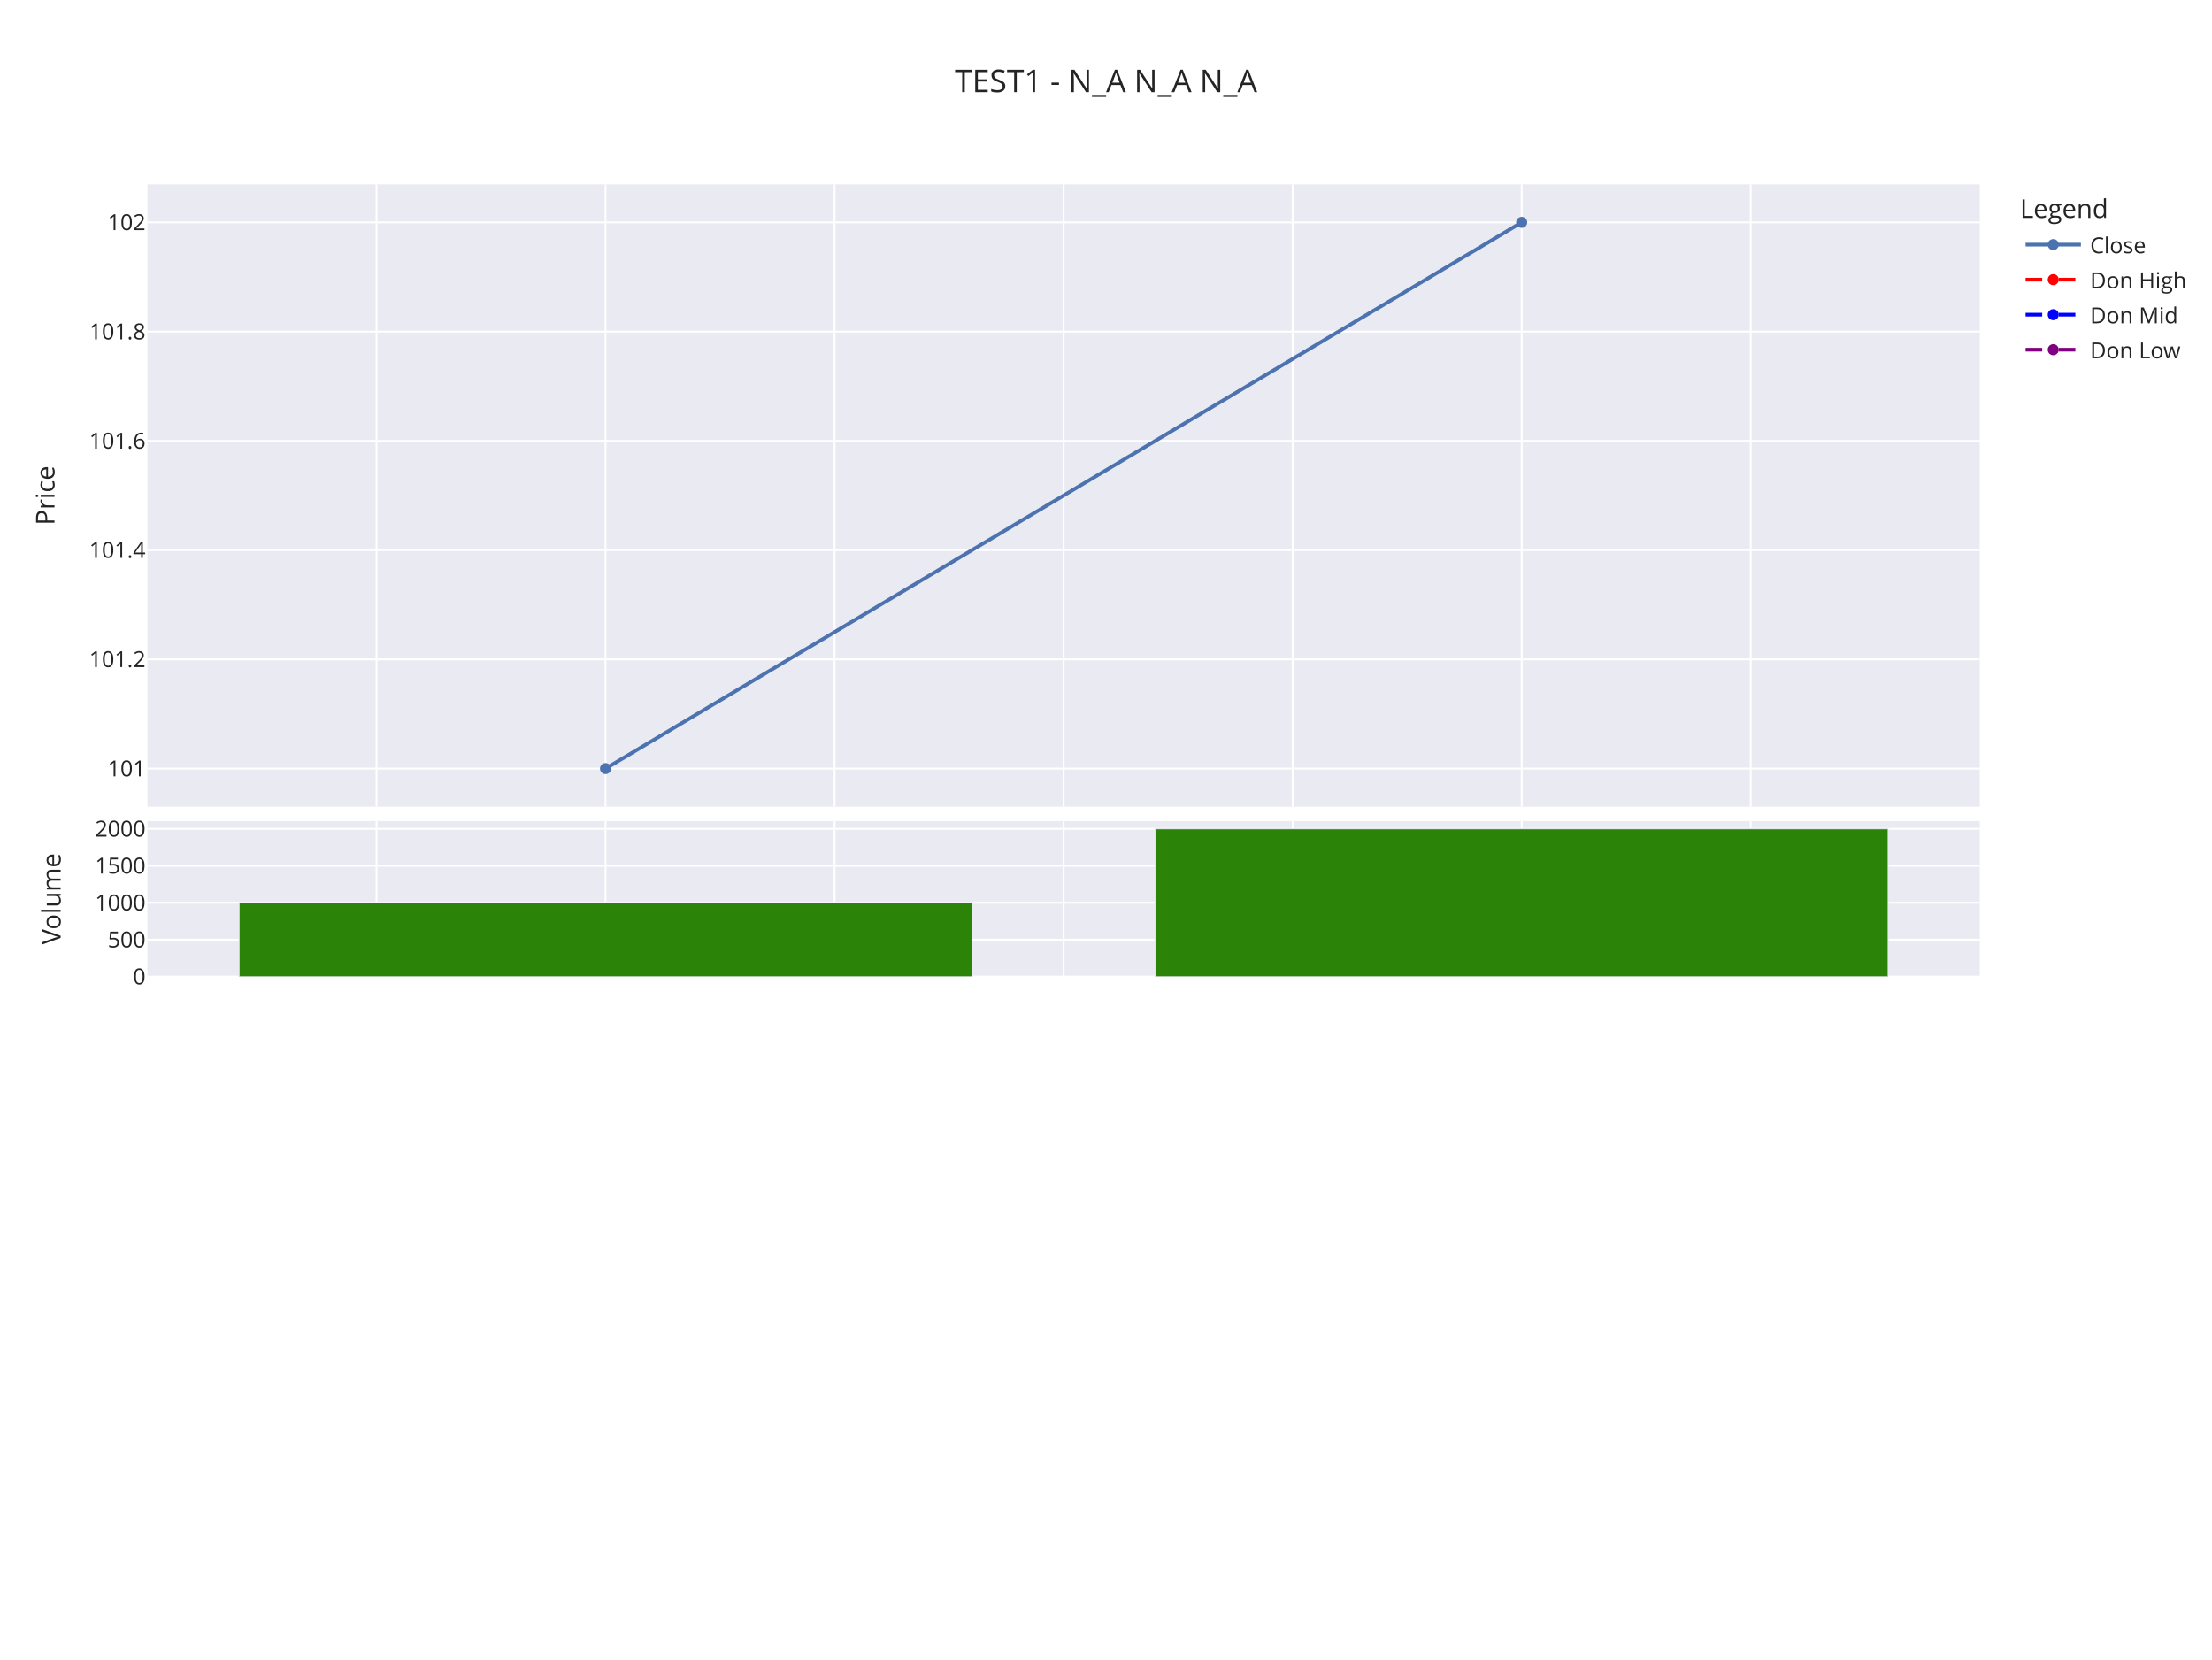
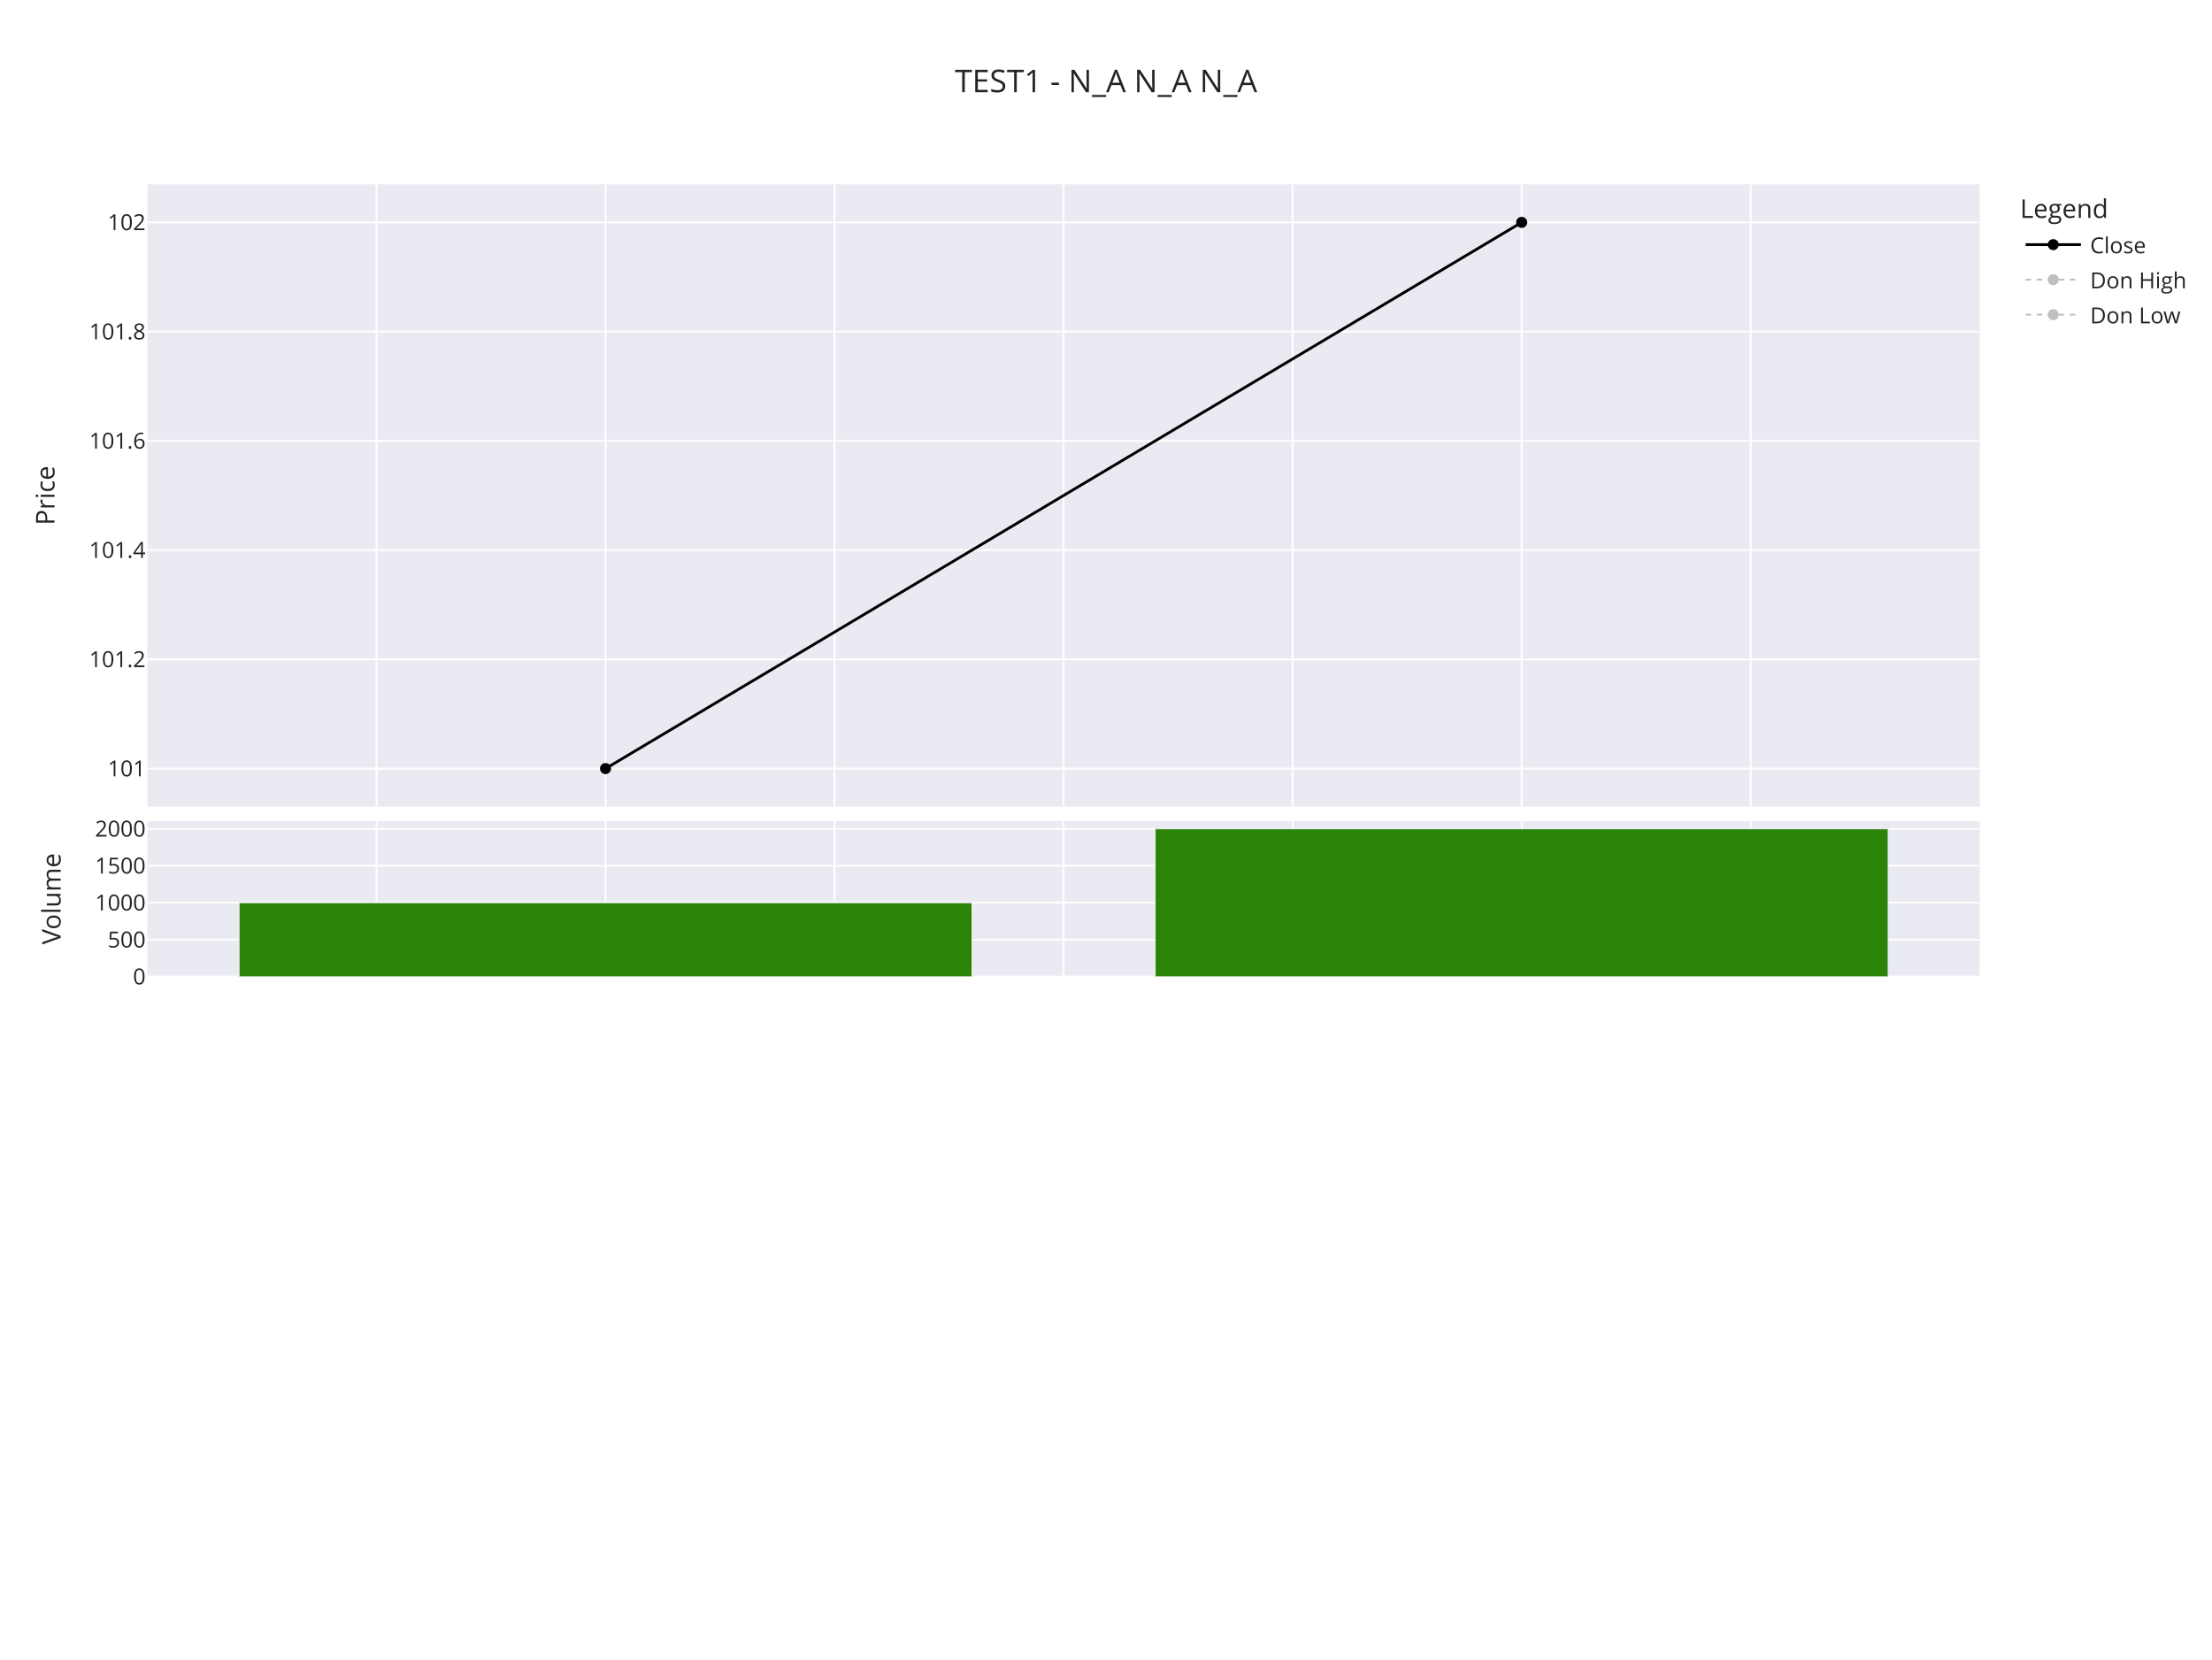
<svg xmlns="http://www.w3.org/2000/svg" class="main-svg" width="1200" height="900" style="" viewBox="0 0 1200 900">
  <rect x="0" y="0" width="1200" height="900" style="fill: rgb(255, 255, 255); fill-opacity: 1;" />
-   <defs id="defs-eab3ee">
+   <defs id="defs-bd74d1">
    <g class="clips">
-       <clipPath id="clipeab3eexyplot" class="plotclip">
+       <clipPath id="clipbd74d1xyplot" class="plotclip">
        <rect width="994" height="337.56" />
      </clipPath>
-       <clipPath id="clipeab3eex2y2plot" class="plotclip">
+       <clipPath id="clipbd74d1x2y2plot" class="plotclip">
        <rect width="994" height="84.39" />
      </clipPath>
-       <clipPath class="axesclip" id="clipeab3eex">
+       <clipPath class="axesclip" id="clipbd74d1x">
        <rect x="80" y="0" width="994" height="900" />
      </clipPath>
-       <clipPath class="axesclip" id="clipeab3eey">
+       <clipPath class="axesclip" id="clipbd74d1y">
        <rect x="0" y="100" width="1200" height="337.56" />
      </clipPath>
-       <clipPath class="axesclip" id="clipeab3eexy">
+       <clipPath class="axesclip" id="clipbd74d1xy">
        <rect x="80" y="100" width="994" height="337.56" />
      </clipPath>
-       <clipPath class="axesclip" id="clipeab3eey2">
+       <clipPath class="axesclip" id="clipbd74d1y2">
        <rect x="0" y="445.39" width="1200" height="84.39" />
      </clipPath>
-       <clipPath class="axesclip" id="clipeab3eexy2">
+       <clipPath class="axesclip" id="clipbd74d1xy2">
        <rect x="80" y="445.39" width="994" height="84.39" />
      </clipPath>
-       <clipPath class="axesclip" id="clipeab3eex2">
+       <clipPath class="axesclip" id="clipbd74d1x2">
        <rect x="80" y="0" width="994" height="900" />
      </clipPath>
-       <clipPath class="axesclip" id="clipeab3eex2y">
+       <clipPath class="axesclip" id="clipbd74d1x2y">
        <rect x="80" y="100" width="994" height="337.56" />
      </clipPath>
-       <clipPath class="axesclip" id="clipeab3eex2y2">
+       <clipPath class="axesclip" id="clipbd74d1x2y2">
        <rect x="80" y="445.39" width="994" height="84.39" />
      </clipPath>
    </g>
    <g class="gradients" />
    <g class="patterns" />
  </defs>
  <g class="bglayer">
    <rect class="bg" x="80" y="100" width="994" height="337.56" style="fill: rgb(234, 234, 242); fill-opacity: 1; stroke-width: 0;" />
    <rect class="bg" x="80" y="445.39" width="994" height="84.39" style="fill: rgb(234, 234, 242); fill-opacity: 1; stroke-width: 0;" />
  </g>
  <g class="layer-below">
    <g class="imagelayer" />
    <g class="shapelayer" />
  </g>
  <g class="cartesianlayer">
    <g class="subplot xy">
      <g class="layer-subplot">
        <g class="shapelayer" />
        <g class="imagelayer" />
      </g>
      <g class="minor-gridlayer">
        <g class="x" />
        <g class="y" />
      </g>
      <g class="gridlayer">
        <g class="x">
          <path class="xgrid crisp" transform="translate(204.25,0)" d="M0,100v337.56" style="stroke: rgb(255, 255, 255); stroke-opacity: 1; stroke-width: 1px;" />
          <path class="xgrid crisp" transform="translate(328.5,0)" d="M0,100v337.56" style="stroke: rgb(255, 255, 255); stroke-opacity: 1; stroke-width: 1px;" />
          <path class="xgrid crisp" transform="translate(452.75,0)" d="M0,100v337.56" style="stroke: rgb(255, 255, 255); stroke-opacity: 1; stroke-width: 1px;" />
          <path class="xgrid crisp" transform="translate(577,0)" d="M0,100v337.56" style="stroke: rgb(255, 255, 255); stroke-opacity: 1; stroke-width: 1px;" />
          <path class="xgrid crisp" transform="translate(701.25,0)" d="M0,100v337.56" style="stroke: rgb(255, 255, 255); stroke-opacity: 1; stroke-width: 1px;" />
          <path class="xgrid crisp" transform="translate(825.5,0)" d="M0,100v337.56" style="stroke: rgb(255, 255, 255); stroke-opacity: 1; stroke-width: 1px;" />
          <path class="xgrid crisp" transform="translate(949.75,0)" d="M0,100v337.56" style="stroke: rgb(255, 255, 255); stroke-opacity: 1; stroke-width: 1px;" />
        </g>
        <g class="y">
          <path class="ygrid crisp" transform="translate(0,416.93)" d="M80,0h994" style="stroke: rgb(255, 255, 255); stroke-opacity: 1; stroke-width: 1px;" />
          <path class="ygrid crisp" transform="translate(0,357.67)" d="M80,0h994" style="stroke: rgb(255, 255, 255); stroke-opacity: 1; stroke-width: 1px;" />
          <path class="ygrid crisp" transform="translate(0,298.41)" d="M80,0h994" style="stroke: rgb(255, 255, 255); stroke-opacity: 1; stroke-width: 1px;" />
          <path class="ygrid crisp" transform="translate(0,239.15)" d="M80,0h994" style="stroke: rgb(255, 255, 255); stroke-opacity: 1; stroke-width: 1px;" />
          <path class="ygrid crisp" transform="translate(0,179.89)" d="M80,0h994" style="stroke: rgb(255, 255, 255); stroke-opacity: 1; stroke-width: 1px;" />
          <path class="ygrid crisp" transform="translate(0,120.63)" d="M80,0h994" style="stroke: rgb(255, 255, 255); stroke-opacity: 1; stroke-width: 1px;" />
        </g>
      </g>
      <g class="zerolinelayer" />
      <g class="layer-between">
        <g class="shapelayer" />
        <g class="imagelayer" />
      </g>
      <path class="xlines-below" />
      <path class="ylines-below" />
      <g class="overlines-below" />
      <g class="xaxislayer-below" />
      <g class="yaxislayer-below" />
      <g class="overaxes-below" />
      <g class="overplot">
-         <g class="xy" transform="translate(80,100)" clip-path="url(#clipeab3eexyplot)">
+         <g class="xy" transform="translate(80,100)" clip-path="url(#clipbd74d1xyplot)">
          <g class="scatterlayer mlayer">
-             <g class="trace scatter trace057eda" style="stroke-miterlimit: 2; opacity: 1;">
+             <g class="trace scatter trace4da170" style="stroke-miterlimit: 2; opacity: 1;">
              <g class="fills" />
              <g class="errorbars" />
              <g class="lines">
-                 <path class="js-line" d="M248.5,316.93L745.5,20.63" style="vector-effect: none; fill: none; stroke: rgb(76, 114, 176); stroke-opacity: 1; stroke-width: 2px; opacity: 1;" />
+                 <path class="js-line" d="M248.5,316.93L745.5,20.63" style="vector-effect: none; fill: none; stroke: rgb(0, 0, 0); stroke-opacity: 1; stroke-width: 1.5px; opacity: 1;" />
              </g>
              <g class="points">
-                 <path class="point" transform="translate(248.5,316.93)" d="M3,0A3,3 0 1,1 0,-3A3,3 0 0,1 3,0Z" style="opacity: 1; stroke-width: 0px; fill: rgb(76, 114, 176); fill-opacity: 1;" />
-                 <path class="point" transform="translate(745.5,20.63)" d="M3,0A3,3 0 1,1 0,-3A3,3 0 0,1 3,0Z" style="opacity: 1; stroke-width: 0px; fill: rgb(76, 114, 176); fill-opacity: 1;" />
+                 <path class="point" transform="translate(248.5,316.93)" d="M3,0A3,3 0 1,1 0,-3A3,3 0 0,1 3,0Z" style="opacity: 1; stroke-width: 0px; fill: rgb(0, 0, 0); fill-opacity: 1;" />
+                 <path class="point" transform="translate(745.5,20.63)" d="M3,0A3,3 0 1,1 0,-3A3,3 0 0,1 3,0Z" style="opacity: 1; stroke-width: 0px; fill: rgb(0, 0, 0); fill-opacity: 1;" />
              </g>
              <g class="text" />
            </g>
-             <g class="trace scatter traceaab8f6" style="stroke-miterlimit: 2; opacity: 1;">
+             <g class="trace scatter trace623588" style="stroke-miterlimit: 2; opacity: 0.5;">
              <g class="fills" />
              <g class="errorbars" />
              <g class="lines" />
              <g class="points" />
              <g class="text" />
            </g>
-             <g class="trace scatter tracef9435a" style="stroke-miterlimit: 2; opacity: 1;">
-               <g class="fills" />
-               <g class="errorbars" />
-               <g class="lines" />
-               <g class="points" />
-               <g class="text" />
-             </g>
-             <g class="trace scatter trace56cc48" style="stroke-miterlimit: 2; opacity: 1;">
+             <g class="trace scatter trace002edf" style="stroke-miterlimit: 2; opacity: 0.5;">
              <g class="fills" />
              <g class="errorbars" />
              <g class="lines" />
              <g class="points" />
              <g class="text" />
            </g>
          </g>
        </g>
      </g>
      <g class="zerolinelayer-above" />
      <path class="xlines-above crisp" d="M0,0" style="fill: none;" />
      <path class="ylines-above crisp" d="M0,0" style="fill: none;" />
      <g class="overlines-above" />
      <g class="xaxislayer-above" />
      <g class="yaxislayer-above">
        <g class="ytick">
          <text text-anchor="end" x="79" y="4.2" transform="translate(0,416.93)" style="font-family: 'Open Sans', verdana, arial, sans-serif; font-size: 12px; fill: rgb(36, 36, 36); fill-opacity: 1; white-space: pre;">101</text>
        </g>
        <g class="ytick">
          <text text-anchor="end" x="79" y="4.2" style="font-family: 'Open Sans', verdana, arial, sans-serif; font-size: 12px; fill: rgb(36, 36, 36); fill-opacity: 1; white-space: pre;" transform="translate(0,357.67)">101.2</text>
        </g>
        <g class="ytick">
          <text text-anchor="end" x="79" y="4.2" style="font-family: 'Open Sans', verdana, arial, sans-serif; font-size: 12px; fill: rgb(36, 36, 36); fill-opacity: 1; white-space: pre;" transform="translate(0,298.41)">101.4</text>
        </g>
        <g class="ytick">
          <text text-anchor="end" x="79" y="4.2" style="font-family: 'Open Sans', verdana, arial, sans-serif; font-size: 12px; fill: rgb(36, 36, 36); fill-opacity: 1; white-space: pre;" transform="translate(0,239.15)">101.6</text>
        </g>
        <g class="ytick">
          <text text-anchor="end" x="79" y="4.2" style="font-family: 'Open Sans', verdana, arial, sans-serif; font-size: 12px; fill: rgb(36, 36, 36); fill-opacity: 1; white-space: pre;" transform="translate(0,179.89)">101.8</text>
        </g>
        <g class="ytick">
          <text text-anchor="end" x="79" y="4.2" style="font-family: 'Open Sans', verdana, arial, sans-serif; font-size: 12px; fill: rgb(36, 36, 36); fill-opacity: 1; white-space: pre;" transform="translate(0,120.63)">102</text>
        </g>
      </g>
      <g class="overaxes-above" />
    </g>
    <g class="subplot x2y2">
      <g class="layer-subplot">
        <g class="shapelayer" />
        <g class="imagelayer" />
      </g>
      <g class="minor-gridlayer">
        <g class="x2" />
        <g class="y2" />
      </g>
      <g class="gridlayer">
        <g class="x2">
          <path class="x2grid crisp" transform="translate(204.25,0)" d="M0,445.39v84.39" style="stroke: rgb(255, 255, 255); stroke-opacity: 1; stroke-width: 1px;" />
          <path class="x2grid crisp" transform="translate(328.5,0)" d="M0,445.39v84.39" style="stroke: rgb(255, 255, 255); stroke-opacity: 1; stroke-width: 1px;" />
          <path class="x2grid crisp" transform="translate(452.75,0)" d="M0,445.39v84.39" style="stroke: rgb(255, 255, 255); stroke-opacity: 1; stroke-width: 1px;" />
          <path class="x2grid crisp" transform="translate(577,0)" d="M0,445.39v84.39" style="stroke: rgb(255, 255, 255); stroke-opacity: 1; stroke-width: 1px;" />
          <path class="x2grid crisp" transform="translate(701.25,0)" d="M0,445.39v84.39" style="stroke: rgb(255, 255, 255); stroke-opacity: 1; stroke-width: 1px;" />
          <path class="x2grid crisp" transform="translate(825.5,0)" d="M0,445.39v84.39" style="stroke: rgb(255, 255, 255); stroke-opacity: 1; stroke-width: 1px;" />
          <path class="x2grid crisp" transform="translate(949.75,0)" d="M0,445.39v84.39" style="stroke: rgb(255, 255, 255); stroke-opacity: 1; stroke-width: 1px;" />
        </g>
        <g class="y2">
          <path class="y2grid crisp" transform="translate(0,509.74)" d="M80,0h994" style="stroke: rgb(255, 255, 255); stroke-opacity: 1; stroke-width: 1px;" />
          <path class="y2grid crisp" transform="translate(0,489.69)" d="M80,0h994" style="stroke: rgb(255, 255, 255); stroke-opacity: 1; stroke-width: 1px;" />
          <path class="y2grid crisp" transform="translate(0,469.65)" d="M80,0h994" style="stroke: rgb(255, 255, 255); stroke-opacity: 1; stroke-width: 1px;" />
          <path class="y2grid crisp" transform="translate(0,449.61)" d="M80,0h994" style="stroke: rgb(255, 255, 255); stroke-opacity: 1; stroke-width: 1px;" />
        </g>
      </g>
      <g class="zerolinelayer">
        <path class="y2zl zl crisp" transform="translate(0,529.78)" d="M80,0h994" style="stroke: rgb(255, 255, 255); stroke-opacity: 1; stroke-width: 1px;" />
      </g>
      <g class="layer-between">
        <g class="shapelayer" />
        <g class="imagelayer" />
      </g>
      <path class="xlines-below" />
      <path class="ylines-below" />
      <g class="overlines-below" />
      <g class="xaxislayer-below" />
      <g class="yaxislayer-below" />
      <g class="overaxes-below" />
      <g class="overplot">
-         <g class="x2y2" transform="translate(80,445.39)" clip-path="url(#clipeab3eex2y2plot)">
+         <g class="x2y2" transform="translate(80,445.39)" clip-path="url(#clipbd74d1x2y2plot)">
          <g class="barlayer mlayer">
            <g class="trace bars" style="opacity: 1;">
              <g class="points">
                <g class="point">
                  <path d="M49.7,84.39V44.3H447.3V84.39Z" style="vector-effect: none; opacity: 1; stroke-width: 0.5px; fill: rgb(43, 131, 8); fill-opacity: 1; stroke: rgb(234, 234, 242); stroke-opacity: 1;" />
                </g>
                <g class="point">
                  <path d="M546.7,84.39V4.22H944.3V84.39Z" style="vector-effect: none; opacity: 1; stroke-width: 0.5px; fill: rgb(43, 131, 8); fill-opacity: 1; stroke: rgb(234, 234, 242); stroke-opacity: 1;" />
                </g>
              </g>
            </g>
          </g>
        </g>
      </g>
      <g class="zerolinelayer-above" />
      <path class="xlines-above crisp" d="M0,0" style="fill: none;" />
      <path class="ylines-above crisp" d="M0,0" style="fill: none;" />
      <g class="overlines-above" />
      <g class="xaxislayer-above" />
      <g class="yaxislayer-above">
        <g class="y2tick">
          <text text-anchor="end" x="79" y="4.2" transform="translate(0,529.78)" style="font-family: 'Open Sans', verdana, arial, sans-serif; font-size: 12px; fill: rgb(36, 36, 36); fill-opacity: 1; white-space: pre;">0</text>
        </g>
        <g class="y2tick">
          <text text-anchor="end" x="79" y="4.2" style="font-family: 'Open Sans', verdana, arial, sans-serif; font-size: 12px; fill: rgb(36, 36, 36); fill-opacity: 1; white-space: pre;" transform="translate(0,509.74)">500</text>
        </g>
        <g class="y2tick">
          <text text-anchor="end" x="79" y="4.2" style="font-family: 'Open Sans', verdana, arial, sans-serif; font-size: 12px; fill: rgb(36, 36, 36); fill-opacity: 1; white-space: pre;" transform="translate(0,489.69)">1000</text>
        </g>
        <g class="y2tick">
          <text text-anchor="end" x="79" y="4.2" style="font-family: 'Open Sans', verdana, arial, sans-serif; font-size: 12px; fill: rgb(36, 36, 36); fill-opacity: 1; white-space: pre;" transform="translate(0,469.65)">1500</text>
        </g>
        <g class="y2tick">
          <text text-anchor="end" x="79" y="4.2" style="font-family: 'Open Sans', verdana, arial, sans-serif; font-size: 12px; fill: rgb(36, 36, 36); fill-opacity: 1; white-space: pre;" transform="translate(0,449.61)">2000</text>
        </g>
      </g>
      <g class="overaxes-above" />
    </g>
  </g>
  <g class="polarlayer" />
  <g class="smithlayer" />
  <g class="ternarylayer" />
  <g class="geolayer" />
  <g class="funnelarealayer" />
  <g class="pielayer" />
  <g class="iciclelayer" />
  <g class="treemaplayer" />
  <g class="sunburstlayer" />
  <g class="glimages" />
-   <defs id="topdefs-eab3ee">
+   <defs id="topdefs-bd74d1">
    <g class="clips" />
-     <clipPath id="legendeab3ee">
-       <rect width="96" height="105" x="0" y="0" />
+     <clipPath id="legendbd74d1">
+       <rect width="96" height="86" x="0" y="0" />
    </clipPath>
  </defs>
  <g class="layer-above">
    <g class="imagelayer" />
    <g class="shapelayer" />
  </g>
  <g class="infolayer">
    <g class="legend" pointer-events="all" transform="translate(1093.88,100)">
-       <rect class="bg" shape-rendering="crispEdges" style="stroke: rgb(68, 68, 68); stroke-opacity: 1; fill: rgb(255, 255, 255); fill-opacity: 1; stroke-width: 0px;" width="96" height="105" x="0" y="0" />
-       <g class="scrollbox" transform="" clip-path="url(#legendeab3ee)">
+       <rect class="bg" shape-rendering="crispEdges" style="stroke: rgb(68, 68, 68); stroke-opacity: 1; fill: rgb(255, 255, 255); fill-opacity: 1; stroke-width: 0px;" width="96" height="86" x="0" y="0" />
+       <g class="scrollbox" transform="" clip-path="url(#legendbd74d1)">
        <text class="legendtitletext" text-anchor="start" x="2" y="18.2" style="font-family: 'Open Sans', verdana, arial, sans-serif; font-size: 14px; fill: rgb(36, 36, 36); fill-opacity: 1; white-space: pre;">Legend</text>
        <g class="groups">
          <g class="traces" transform="translate(0,32.7)" style="opacity: 1;">
            <text class="legendtext" text-anchor="start" x="40" y="4.68" style="font-family: 'Open Sans', verdana, arial, sans-serif; font-size: 12px; fill: rgb(36, 36, 36); fill-opacity: 1; white-space: pre;">Close</text>
            <g class="layers" style="opacity: 1;">
              <g class="legendfill" />
              <g class="legendlines">
-                 <path class="js-line" d="M5,0h30" style="fill: none; stroke: rgb(76, 114, 176); stroke-opacity: 1; stroke-width: 2px;" />
+                 <path class="js-line" d="M5,0h30" style="fill: none; stroke: rgb(0, 0, 0); stroke-opacity: 1; stroke-width: 1.5px;" />
              </g>
              <g class="legendsymbols">
                <g class="legendpoints">
-                   <path class="scatterpts" transform="translate(20,0)" d="M3,0A3,3 0 1,1 0,-3A3,3 0 0,1 3,0Z" style="opacity: 1; stroke-width: 0px; fill: rgb(76, 114, 176); fill-opacity: 1;" />
+                   <path class="scatterpts" transform="translate(20,0)" d="M3,0A3,3 0 1,1 0,-3A3,3 0 0,1 3,0Z" style="opacity: 1; stroke-width: 0px; fill: rgb(0, 0, 0); fill-opacity: 1;" />
                </g>
              </g>
            </g>
            <rect class="legendtoggle" x="0" y="-9.5" width="90.031" height="19" style="fill: rgb(0, 0, 0); fill-opacity: 0;" />
          </g>
          <g class="traces" transform="translate(0,51.7)" style="opacity: 1;">
            <text class="legendtext" text-anchor="start" x="40" y="4.68" style="font-family: 'Open Sans', verdana, arial, sans-serif; font-size: 12px; fill: rgb(36, 36, 36); fill-opacity: 1; white-space: pre;">Don High</text>
-             <g class="layers" style="opacity: 1;">
+             <g class="layers" style="opacity: 0.5;">
              <g class="legendfill" />
              <g class="legendlines">
-                 <path class="js-line" d="M5,0h30" style="fill: none; stroke: rgb(255, 0, 0); stroke-opacity: 1; stroke-dasharray: 9px, 9px; stroke-width: 2px;" />
+                 <path class="js-line" d="M5,0h30" style="fill: none; stroke: rgb(128, 128, 128); stroke-opacity: 1; stroke-dasharray: 3px, 3px; stroke-width: 1px;" />
              </g>
              <g class="legendsymbols">
                <g class="legendpoints">
-                   <path class="scatterpts" transform="translate(20,0)" d="M3,0A3,3 0 1,1 0,-3A3,3 0 0,1 3,0Z" style="opacity: 1; stroke-width: 0px; fill: rgb(255, 0, 0); fill-opacity: 1;" />
+                   <path class="scatterpts" transform="translate(20,0)" d="M3,0A3,3 0 1,1 0,-3A3,3 0 0,1 3,0Z" style="opacity: 1; stroke-width: 0px; fill: rgb(128, 128, 128); fill-opacity: 1;" />
                </g>
              </g>
            </g>
            <rect class="legendtoggle" x="0" y="-9.5" width="90.031" height="19" style="fill: rgb(0, 0, 0); fill-opacity: 0;" />
          </g>
          <g class="traces" transform="translate(0,70.7)" style="opacity: 1;">
-             <text class="legendtext" text-anchor="start" x="40" y="4.68" style="font-family: 'Open Sans', verdana, arial, sans-serif; font-size: 12px; fill: rgb(36, 36, 36); fill-opacity: 1; white-space: pre;">Don Mid</text>
-             <g class="layers" style="opacity: 1;">
+             <text class="legendtext" text-anchor="start" x="40" y="4.68" style="font-family: 'Open Sans', verdana, arial, sans-serif; font-size: 12px; fill: rgb(36, 36, 36); fill-opacity: 1; white-space: pre;">Don Low</text>
+             <g class="layers" style="opacity: 0.5;">
              <g class="legendfill" />
              <g class="legendlines">
-                 <path class="js-line" d="M5,0h30" style="fill: none; stroke: rgb(0, 0, 255); stroke-opacity: 1; stroke-dasharray: 9px, 9px; stroke-width: 2px;" />
+                 <path class="js-line" d="M5,0h30" style="fill: none; stroke: rgb(128, 128, 128); stroke-opacity: 1; stroke-dasharray: 3px, 3px; stroke-width: 1px;" />
              </g>
              <g class="legendsymbols">
                <g class="legendpoints">
-                   <path class="scatterpts" transform="translate(20,0)" d="M3,0A3,3 0 1,1 0,-3A3,3 0 0,1 3,0Z" style="opacity: 1; stroke-width: 0px; fill: rgb(0, 0, 255); fill-opacity: 1;" />
-                 </g>
-               </g>
-             </g>
-             <rect class="legendtoggle" x="0" y="-9.5" width="90.031" height="19" style="fill: rgb(0, 0, 0); fill-opacity: 0;" />
-           </g>
-           <g class="traces" transform="translate(0,89.7)" style="opacity: 1;">
-             <text class="legendtext" text-anchor="start" x="40" y="4.68" style="font-family: 'Open Sans', verdana, arial, sans-serif; font-size: 12px; fill: rgb(36, 36, 36); fill-opacity: 1; white-space: pre;">Don Low</text>
-             <g class="layers" style="opacity: 1;">
-               <g class="legendfill" />
-               <g class="legendlines">
-                 <path class="js-line" d="M5,0h30" style="fill: none; stroke: rgb(128, 0, 128); stroke-opacity: 1; stroke-dasharray: 9px, 9px; stroke-width: 2px;" />
-               </g>
-               <g class="legendsymbols">
-                 <g class="legendpoints">
-                   <path class="scatterpts" transform="translate(20,0)" d="M3,0A3,3 0 1,1 0,-3A3,3 0 0,1 3,0Z" style="opacity: 1; stroke-width: 0px; fill: rgb(128, 0, 128); fill-opacity: 1;" />
+                   <path class="scatterpts" transform="translate(20,0)" d="M3,0A3,3 0 1,1 0,-3A3,3 0 0,1 3,0Z" style="opacity: 1; stroke-width: 0px; fill: rgb(128, 128, 128); fill-opacity: 1;" />
                </g>
              </g>
            </g>
            <rect class="legendtoggle" x="0" y="-9.5" width="90.031" height="19" style="fill: rgb(0, 0, 0); fill-opacity: 0;" />
          </g>
        </g>
      </g>
      <rect class="scrollbar" rx="20" ry="3" width="0" height="0" style="fill: rgb(128, 139, 164); fill-opacity: 1;" x="0" y="0" />
    </g>
    <g class="g-gtitle">
      <text class="gtitle" x="600" y="50" text-anchor="middle" dy="0em" style="opacity: 1; font-family: 'Open Sans', verdana, arial, sans-serif; font-size: 17px; fill: rgb(36, 36, 36); fill-opacity: 1; white-space: pre;">TEST1 - N_A N_A N_A</text>
    </g>
    <g class="g-xtitle" />
    <g class="g-x2title" />
    <g class="g-ytitle">
      <text class="ytitle" transform="rotate(-90,29.56875,268.78)" x="29.569" y="268.78" text-anchor="middle" style="opacity: 1; font-family: 'Open Sans', verdana, arial, sans-serif; font-size: 14px; fill: rgb(36, 36, 36); fill-opacity: 1; white-space: pre;">Price</text>
    </g>
    <g class="g-y2title">
      <text class="y2title" transform="rotate(-90,32.89688,487.585)" x="32.897" y="487.585" text-anchor="middle" style="opacity: 1; font-family: 'Open Sans', verdana, arial, sans-serif; font-size: 14px; fill: rgb(36, 36, 36); fill-opacity: 1; white-space: pre;">Volume</text>
    </g>
  </g>
</svg>
